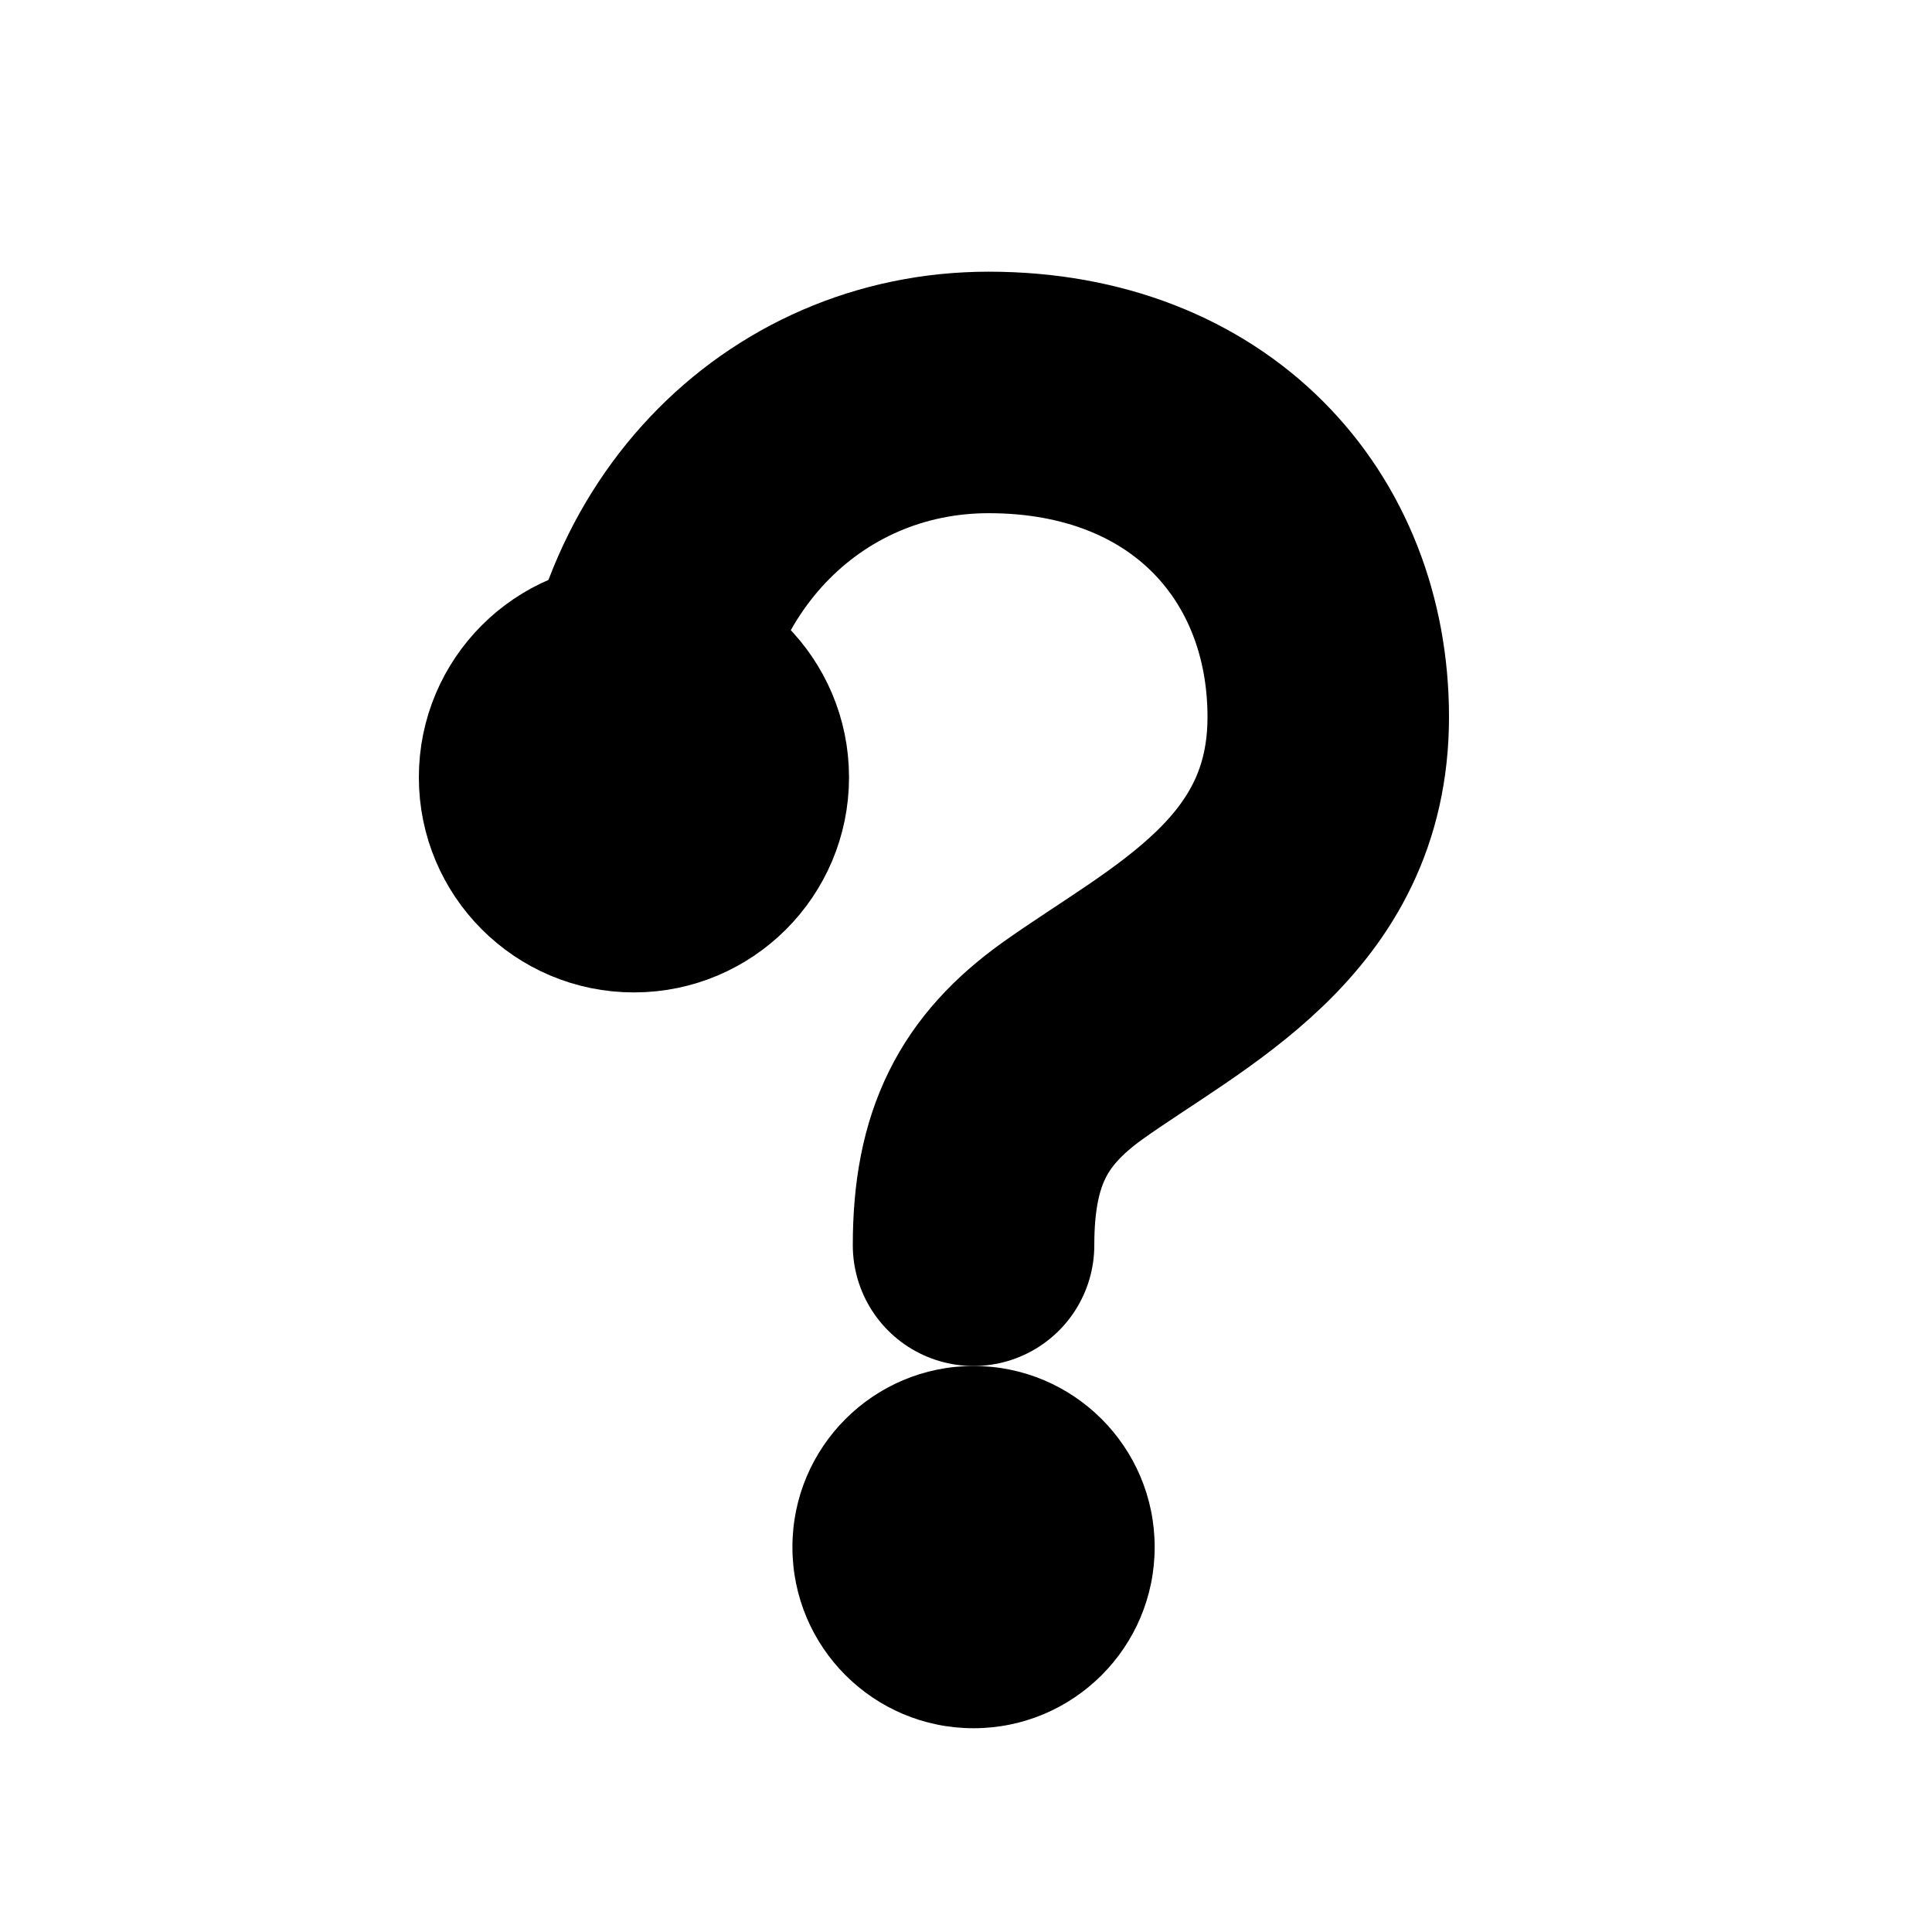
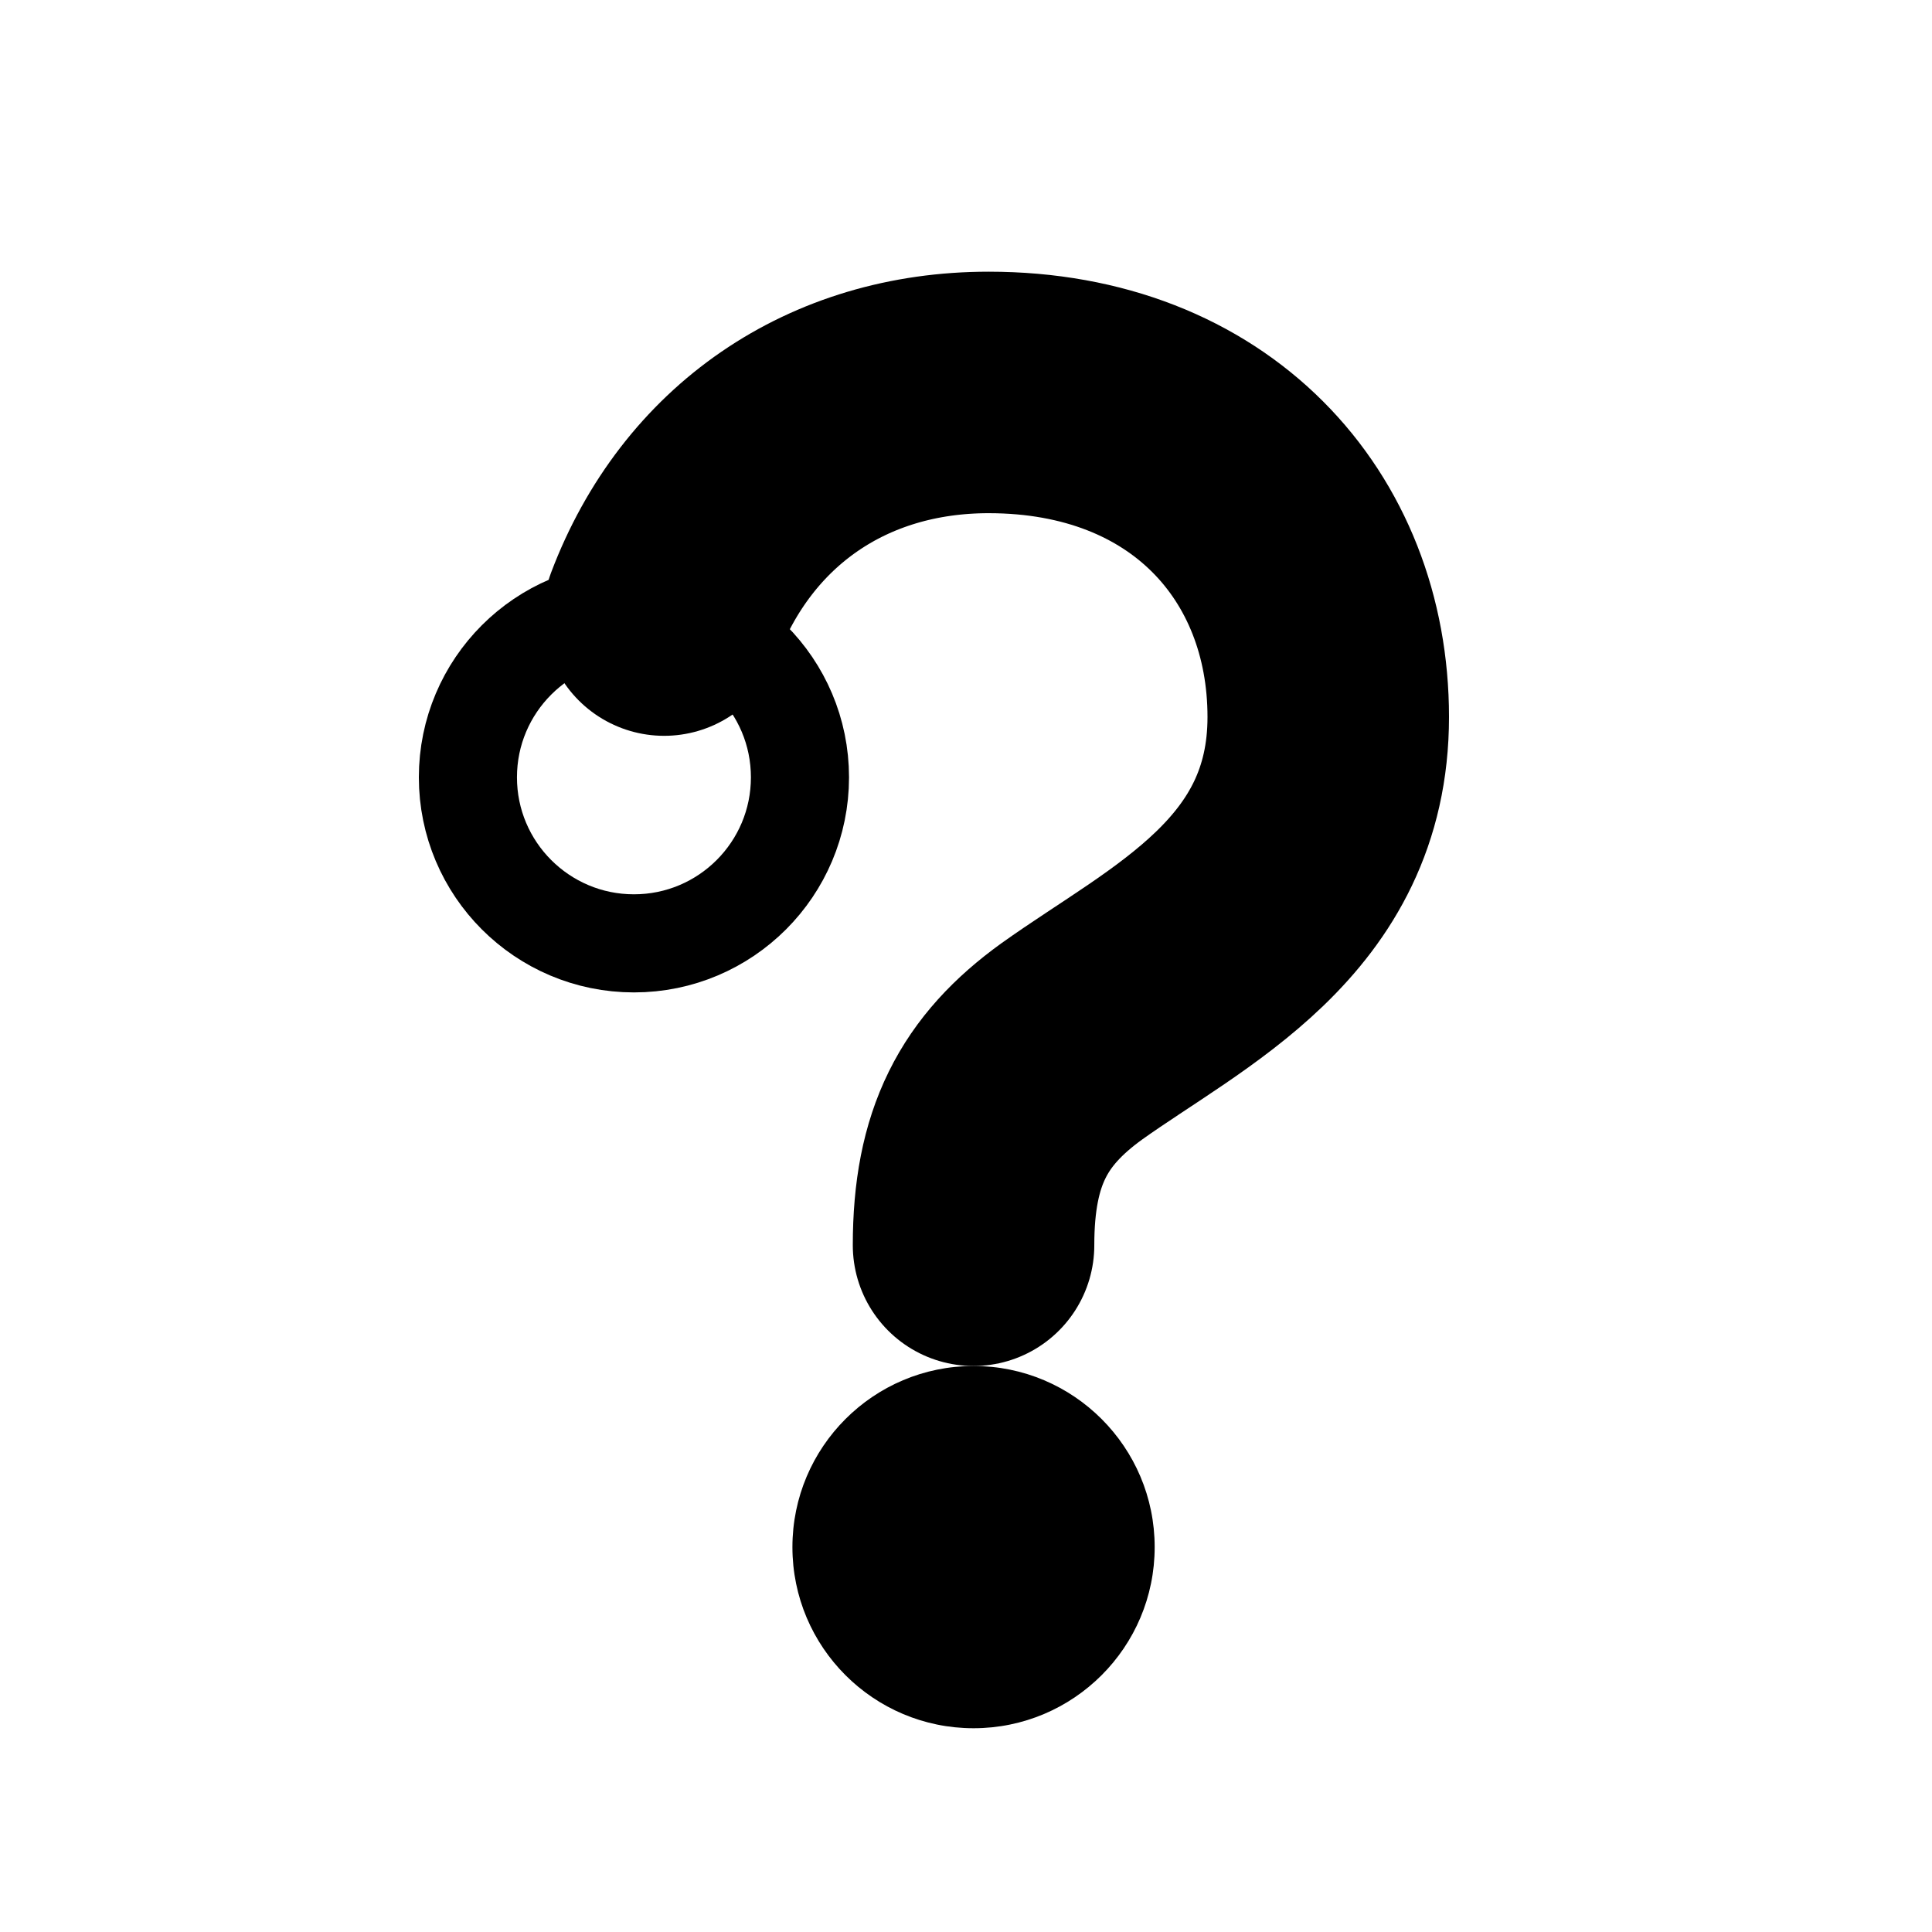
<svg xmlns="http://www.w3.org/2000/svg" viewBox="0 0 512 512" role="img" aria-label="怎么去? monochrome notification icon">
-   <path d="M168 206C168 146 210 104 262 104C318 104 352 142 352 190C352 238 312 256 284 276C266 289 258 304 258 330" fill="none" stroke="#000" stroke-width="64" stroke-linecap="round" stroke-linejoin="round" />
+   <path d="M176 163C190 126 222 104 262 104C318 104 352 142 352 190C352 238 312 256 284 276C266 289 258 304 258 330" fill="none" stroke="#000" stroke-width="64" stroke-linecap="round" stroke-linejoin="round" />
  <circle cx="168" cy="206" r="44" fill="none" stroke="#000" stroke-width="26" />
  <circle cx="258" cy="410" r="48" fill="#000" />
</svg>
